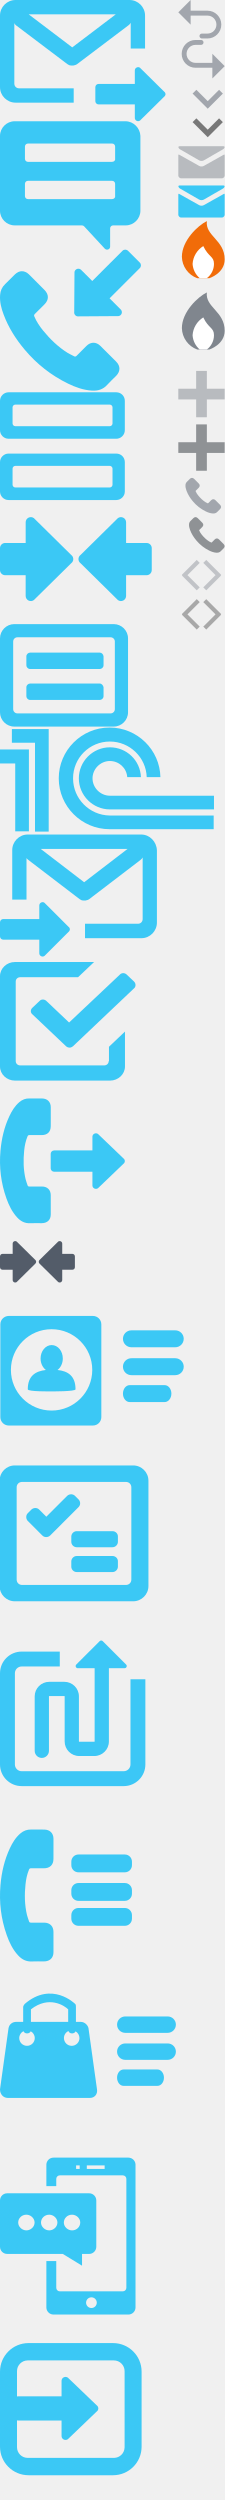
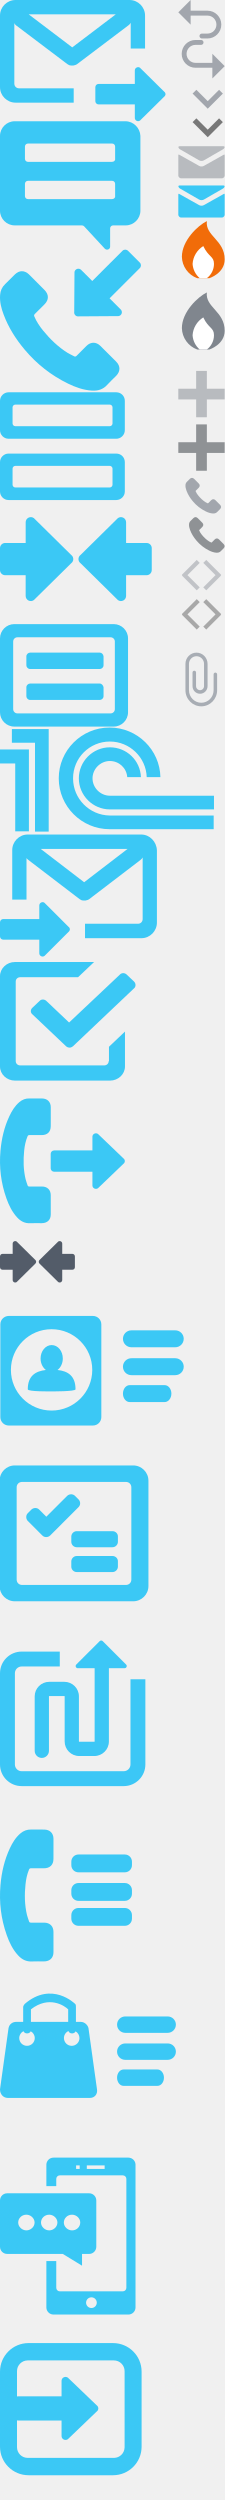
<svg xmlns="http://www.w3.org/2000/svg" width="63" height="701" viewBox="0 0 63 701">
  <g fill="none" fill-rule="evenodd">
    <path fill="#3BC8F5" d="M4.428 7.052L18.86 17.958c.328.246.656.41 1.066.41h.656c.41-.082.738-.164 1.066-.41L36.08 7.052c.246-.164.41-.41.574-.656v7.216h4.018V4.346C40.672 1.968 38.704 0 36.326 0H4.346C1.968 0 0 1.968 0 4.346v20.09c0 2.378 1.968 4.346 4.346 4.346h16.318v-4.018H5.33c-.738 0-1.312-.574-1.312-1.312V6.478c.082.246.246.41.41.574zm28.044-3.034l-12.218 9.266L8.036 4.018h24.436zm13.53 21.648l-6.724-6.642c-.246-.246-.656-.246-.984-.082-.328.164-.492.492-.492.82v3.772H27.634c-.492 0-.902.41-.902.902v3.936c0 .492.41.902.902.902h10.168v3.772c0 .328.164.656.492.82.328.164.656.164.984-.082l6.724-6.642c.246-.164.41-.492.41-.738s-.164-.574-.41-.738zM31.44 45.382H7.835c-.466 0-.84-.374-.84-.84V41.09c0-.466.374-.84.84-.84H31.44c.466 0 .84.374.84.84v3.452c.092.466-.374.84-.84.84m0 10.448H7.835c-.466 0-.84-.373-.84-.84v-3.45c0-.468.374-.84.84-.84H31.44c.466 0 .84.372.84.84v3.45c.092.467-.374.84-.84.84M35.17 34H4.106C1.865 34 0 35.866 0 38.105v20.99c0 2.24 1.866 4.105 4.105 4.105H22.95c.28 0 .466.093.653.28l5.784 6.25c.56.56 1.492.187 1.492-.56v-5.13c0-.467.373-.84.84-.84h3.544c2.24 0 4.105-1.866 4.105-4.105v-20.99c-.094-2.24-1.96-4.105-4.2-4.105M21.118 88.402c.248.247.598.362.943.308l11.182-.076c.41-.063.748-.35.876-.743.13-.392.025-.824-.267-1.116L30.73 83.65l8.47-8.47c.43-.43.43-1.124 0-1.552l-3.306-3.307c-.428-.427-1.123-.427-1.55 0l-8.472 8.472-3.124-3.123c-.292-.293-.724-.396-1.117-.268-.394.128-.68.467-.744.876l-.076 11.18c-.054.346.06.697.308.944zM28.164 97c-1.21-1.196-2.72-1.196-3.924 0-.917.91-1.835 1.818-2.736 2.743-.247.255-.455.31-.756.14-.593-.325-1.226-.587-1.796-.94-2.66-1.674-4.887-3.825-6.86-6.246-.98-1.202-1.85-2.49-2.46-3.94-.123-.292-.1-.484.14-.723.916-.887 1.81-1.797 2.712-2.706 1.257-1.264 1.257-2.744-.007-4.016-.717-.725-1.434-1.434-2.15-2.16-.74-.74-1.474-1.487-2.22-2.22-1.212-1.178-2.723-1.178-3.925.01-.925.908-1.812 1.84-2.752 2.735-.87.825-1.31 1.835-1.403 3.014-.147 1.92.324 3.732.987 5.498 1.356 3.654 3.422 6.9 5.928 9.875 3.384 4.024 7.423 7.207 12.15 9.505 2.126 1.033 4.33 1.827 6.728 1.958 1.65.092 3.084-.324 4.233-1.61.786-.88 1.672-1.682 2.505-2.522 1.233-1.25 1.24-2.76.015-3.993-1.464-1.472-2.937-2.936-4.41-4.4zM32.606 110H2.394C1.127 110 0 111.056 0 112.394v8.24c0 1.267 1.056 2.394 2.394 2.394h30.212c1.267 0 2.394-1.056 2.394-2.394v-8.24c0-1.338-1.056-2.394-2.394-2.394zm-1.057 8.732c0 .423-.353.775-.775.775H4.295c-.422 0-.774-.352-.774-.775v-4.507c0-.422.353-.774.776-.774h26.48c.42 0 .773.353.773.775v4.507zm1.056 8.45H2.394c-1.267 0-2.394 1.057-2.394 2.395v8.24c0 1.268 1.056 2.394 2.394 2.394h30.212c1.267 0 2.394-1.055 2.394-2.393v-8.24c0-1.338-1.056-2.394-2.394-2.394zm-1.057 8.733c0 .423-.353.775-.775.775H4.295c-.422 0-.774-.352-.774-.775v-4.507c0-.422.353-.774.776-.774h26.48c.42 0 .773.352.773.774v4.507zM31.9 175H3.998C1.81 175 0 176.81 0 178.997v20.74c0 2.187 1.81 3.997 3.997 3.997H31.9c2.188 0 3.998-1.81 3.998-3.998v-20.74c0-2.186-1.81-3.996-3.997-3.996zm.303 23.832c0 .678-.528 1.206-1.207 1.206H4.902c-.68 0-1.207-.528-1.207-1.206v-18.93c0-.68.528-1.207 1.207-1.207h26.094c.68 0 1.207.528 1.207 1.207v18.93zm-4.224-7.165H8.446c-.528 0-1.056.452-1.056 1.056v2.49c0 .526.453 1.054 1.057 1.054H27.98c.527 0 1.055-.452 1.055-1.055v-2.49c-.075-.527-.528-1.055-1.056-1.055zm0-8.673H8.446c-.528 0-1.056.453-1.056 1.056v2.49c0 .527.453 1.054 1.057 1.054H27.98c.527 0 1.055-.452 1.055-1.055v-2.49c-.075-.603-.528-1.056-1.056-1.056zM.085 214.07h4.182v19.034h3.84v-22.96H0v3.927h.085zm20.4 4.183c0-5.718 4.607-10.327 10.326-10.327 5.548 0 10.157 4.438 10.328 9.986h3.84C44.81 210.23 38.493 204 30.726 204c-7.852 0-14.253 6.4-14.253 14.253 0 7.852 6.4 14.253 14.253 14.253h29.19v-3.84h-29.19c-5.633-.086-10.24-4.694-10.24-10.413zm-17.156-9.986h6.485v24.922h3.84v-28.763H3.33v3.84zm22.616 9.986c0-2.646 2.22-4.865 4.865-4.865 2.56 0 4.695 1.963 4.866 4.524h3.84c-.17-4.694-4.01-8.364-8.705-8.364-4.78 0-8.705 3.926-8.705 8.705 0 4.78 3.926 8.706 8.706 8.706H60v-3.842H30.81c-2.645 0-4.864-2.22-4.864-4.865z" />
    <g fill="#535C69" opacity=".5">
      <path d="M53 3v1.375h5.183c1.382 0 2.505 1.13 2.505 2.52 0 1.39-1.124 2.522-2.505 2.522h-1.565c-.378 0-.684.307-.684.687 0 .38.306.687.684.687h1.565c2.135 0 3.872-1.746 3.872-3.894S60.318 3 58.183 3H53z" />
      <path d="M53.457 0v6.915L50 3.458" />
    </g>
    <path fill="#80868E" opacity=".5" d="M58 109v-5h-3v5h-5v3h5v5h3v-5h5v-3" />
    <path fill="#2D333A" opacity=".5" d="M58 124v-5h-3v5h-5v3h5v5h3v-5h5v-3" />
    <g fill="#535C69" opacity=".5">
      <path d="M60 19v-1.375h-5.183c-1.382 0-2.505-1.13-2.505-2.52 0-1.39 1.124-2.522 2.505-2.522h1.565c.378 0 .684-.307.684-.687 0-.38-.306-.687-.684-.687h-1.565c-2.135 0-3.872 1.746-3.872 3.894S52.682 19 54.817 19H60z" />
      <path d="M59.543 22v-6.915L63 18.542" />
    </g>
    <path fill="#535C69" opacity=".5" d="M58.243 28.364l-3.182-3.182-1.06 1.06 3.713 3.713.53.53 4.243-4.242-1.06-1.06" />
    <path fill="#000" opacity=".5" d="M58.243 36.364l-3.182-3.182-1.06 1.06 3.713 3.713.53.53 4.243-4.242-1.06-1.06" />
    <path fill="#80868E" d="M50.43 41.842l5.416 3.126c.18.105.417.156.654.156.237 0 .472-.05.654-.156l5.417-3.126c.354-.203.688-.842.04-.842H50.39c-.647 0-.314.64.04.842zm12.29 1.552c-.4.225-5.32 2.99-5.566 3.126-.245.137-.417.155-.654.155-.237 0-.41-.018-.654-.155-.246-.137-5.166-2.9-5.566-3.126-.282-.158-.28.027-.28.17v5.692c0 .325.403.744.716.744h11.568c.313 0 .716-.42.716-.744v-5.692c0-.143.003-.328-.28-.17z" opacity=".5" />
    <path fill="#3BC8F5" d="M50.43 52.842l5.416 3.126c.18.105.417.156.654.156.237 0 .472-.05.654-.156l5.417-3.126c.354-.203.688-.842.04-.842H50.39c-.647 0-.314.64.04.842zm12.29 1.552c-.4.225-5.32 2.99-5.566 3.126-.245.137-.417.155-.654.155-.237 0-.41-.018-.654-.155-.246-.137-5.166-2.9-5.566-3.126-.282-.158-.28.027-.28.17v5.692c0 .325.403.744.716.744h11.568c.313 0 .716-.42.716-.744v-5.692c0-.143.003-.328-.28-.17z" />
    <path fill="#F16C09" d="M55.29 78c-2.528-.927-4.23-3.308-4.29-6 0-4.54 4.49-8.787 7-10-.48 4.19 5 5.287 5 10.75 0 3.877-4.29 5.25-4.29 5.25h-3.42z" />
    <path fill="#FFF" d="M56 78c-1.182-1.007-1.904-2.45-2-4 .133-2.054 1.25-3.916 3-5 1.48 3.148 3 2.8 3 5-.003 1.573-.743 3.054-2 4h-2z" />
    <path fill="#80868E" d="M55.29 98c-2.528-.927-4.23-3.308-4.29-6 0-4.54 4.49-8.787 7-10-.48 4.19 5 5.287 5 10.75 0 3.877-4.29 5.25-4.29 5.25h-3.42z" />
    <path fill="#FFF" d="M56 98c-1.182-1.007-1.904-2.45-2-4 .133-2.054 1.25-3.916 3-5 1.48 3.148 3 2.8 3 5-.003 1.573-.743 3.054-2 4h-2z" />
    <g opacity=".5">
      <path fill="#535C69" d="M59.228 140.247c-.274.27-.547.542-.816.818-.074.076-.136.092-.226.04-.177-.095-.365-.173-.535-.28-.792-.498-1.456-1.14-2.045-1.86-.292-.36-.55-.743-.733-1.176-.037-.088-.03-.145.04-.217.275-.264.542-.535.81-.806.375-.377.375-.82-.002-1.198-.214-.217-.427-.428-.64-.645-.222-.22-.44-.443-.663-.662-.36-.35-.812-.35-1.17.003-.276.27-.54.55-.82.816-.26.246-.39.547-.42.898-.043.573.098 1.113.295 1.64.405 1.09 1.02 2.057 1.768 2.944 1.01 1.2 2.213 2.15 3.622 2.834.635.308 1.292.545 2.007.584.49.027.918-.097 1.26-.48.235-.263.5-.502.748-.752.368-.373.37-.823.004-1.19-.436-.44-.875-.877-1.314-1.313-.36-.357-.812-.357-1.17 0z" />
      <path fill="#2D333A" d="M60.228 151.247c-.274.27-.547.542-.816.818-.074.076-.136.092-.226.04-.177-.095-.365-.173-.535-.28-.792-.498-1.456-1.14-2.045-1.86-.292-.36-.55-.743-.733-1.176-.037-.088-.03-.145.04-.217.275-.264.542-.535.81-.806.375-.377.375-.82-.002-1.198-.214-.217-.427-.428-.64-.645-.222-.22-.44-.443-.663-.662-.36-.35-.812-.35-1.17.003-.276.27-.54.55-.82.816-.26.246-.39.547-.42.898-.043.573.098 1.113.295 1.64.405 1.09 1.02 2.057 1.768 2.944 1.01 1.2 2.213 2.15 3.622 2.834.635.308 1.292.545 2.007.584.49.027.918-.097 1.26-.48.235-.263.5-.502.748-.752.368-.373.37-.823.004-1.19-.436-.44-.875-.877-1.314-1.313-.36-.357-.812-.357-1.17 0z" />
    </g>
    <path fill="#535C69" opacity=".3" d="M61.9 161.268l.1-.1L57.833 157l-.833.833 3.434 3.435L57 164.702l.833.834L62 161.37M51.1 161.268l-.1-.1L55.167 157l.833.833-3.434 3.435L56 164.702l-.833.834L51 161.37" />
    <path fill="#000" opacity=".3" d="M61.9 172.268l.1-.1L57.833 168l-.833.833 3.434 3.435L57 175.702l.833.834L62 172.37M51.1 172.268l-.1-.1L55.167 168l.833.833-3.434 3.435L56 175.702l-.833.834L51 172.37" />
    <path fill="#3BC8F5" d="M39.592 234H7.755c-2.367 0-4.326 1.982-4.326 4.377v13.874h4v-11.643c.162.165.243.33.488.495l14.368 10.984c.326.248.653.413 1.06.413H24c.408-.084.735-.166 1.06-.414l14.37-10.984c.243-.165.407-.413.57-.66v17.26c0 .743-.57 1.32-1.306 1.32H23.837v4.047h15.836c2.368 0 4.327-1.983 4.327-4.377V238.46c-.082-2.478-2.04-4.46-4.408-4.46zm-16 13.38l-12.163-9.333h24.325l-12.163 9.332zm-4.408 12.47l-6.694-6.69c-.245-.248-.653-.248-.98-.083-.326.165-.49.495-.49.826v3.8H.898c-.49 0-.898.41-.898.907v3.964c0 .495.408.908.898.908H11.02v3.8c0 .33.164.66.49.825.327.165.653.165.98-.082l6.694-6.69c.245-.165.408-.495.408-.743 0-.33-.163-.578-.408-.743zM30.477 297.546c0 .672-.55 1.195-1.26 1.195H5.67c-.71 0-1.26-.522-1.26-1.194v-22.342c0-.672.55-1.195 1.26-1.195h16.223l4.49-4.26H4.172C1.89 269.75 0 271.543 0 273.71v25.33c0 2.167 1.89 3.96 4.174 3.96H30.87c2.284 0 4.174-1.793 4.174-3.96v-9.788l-4.488 4.26v4.034h-.08zm7.087-22.342l-2.047-1.942c-.55-.523-1.418-.523-1.89 0l-14.254 13.45-6.38-6.053c-.55-.524-1.417-.524-1.89 0L9.057 282.6c-.55.523-.55 1.345 0 1.793l9.45 8.966c.316.3.788.45 1.26.375.237-.075.473-.15.71-.374L37.72 277c.394-.45.394-1.27-.158-1.794zM35 325.567c0-.304-.15-.59-.4-.77l-7.125-6.834c-.298-.212-.694-.244-1.024-.08-.33.162-.537.49-.537.85v3.845h-10.72c-.542 0-.982.427-.982.955v4.07c0 .526.44.954.983.954h10.72v3.844c0 .36.208.69.538.853.33.163.727.13 1.025-.082l7.124-6.833c.25-.18.4-.466.4-.77zm-23.252 7.13c-1.156-.004-2.312-.008-3.468.006-.317.005-.483-.09-.566-.38-.17-.564-.404-1.114-.54-1.684-.625-2.667-.674-5.36-.39-8.065.14-1.343.404-2.67.935-3.938.107-.256.243-.36.546-.36 1.14.02 2.282.01 3.43.005 1.594-.005 2.53-.916 2.535-2.477.006-.887 0-1.764.006-2.652 0-.91.01-1.82 0-2.732-.02-1.47-.976-2.4-2.488-2.41-1.16-.008-2.312.02-3.473-.008-1.073-.03-1.99.322-2.795.99-1.307 1.092-2.156 2.496-2.853 3.99-1.454 3.084-2.2 6.353-2.498 9.726-.405 4.558.136 9.003 1.673 13.325.692 1.945 1.585 3.79 3.02 5.346.984 1.07 2.155 1.698 3.696 1.612 1.053-.057 2.12-.004 3.18-.01 1.57-.01 2.53-.934 2.536-2.447.005-1.807 0-3.615-.005-5.422-.01-1.48-.965-2.41-2.482-2.415z" />
    <path fill="#535C69" d="M9.85 353.234l-5.165-5.096c-.217-.16-.504-.182-.743-.06-.24.12-.39.366-.39.634v2.867H.712c-.393 0-.712.318-.712.71v3.036c0 .393.32.712.712.712h2.84v2.867c0 .27.15.514.39.636.24.122.526.098.743-.06l5.166-5.097c.184-.134.292-.347.292-.574 0-.228-.108-.442-.29-.576zm1.3 1.15l5.165 5.096c.217.158.504.182.743.06.24-.12.39-.366.39-.635v-2.867h2.84c.393 0 .712-.318.712-.712v-3.035c0-.392-.32-.71-.712-.71h-2.84v-2.868c0-.268-.15-.514-.39-.635-.24-.12-.526-.098-.743.06l-5.166 5.097c-.184.134-.292.348-.292.575 0 .226.108.44.29.573z" />
    <path fill="#3BC8F5" d="M19.96 155.606L9.493 145.28c-.44-.322-1.02-.37-1.505-.124-.485.246-.79.743-.79 1.287v5.81H1.442c-.797 0-1.443.645-1.443 1.442v6.15c0 .796.646 1.442 1.443 1.442h5.753v5.81c0 .544.306 1.04.79 1.287.486.246 1.068.198 1.506-.123l10.47-10.326c.37-.272.59-.705.59-1.164 0-.46-.22-.892-.59-1.164zm2.63 2.328l10.47 10.327c.437.322 1.02.37 1.504.124.485-.246.79-.743.79-1.287v-5.81h5.754c.797 0 1.443-.646 1.443-1.442v-6.15c0-.797-.645-1.443-1.442-1.443h-5.753v-5.81c0-.543-.306-1.04-.79-1.286-.486-.246-1.068-.198-1.506.123l-10.47 10.326c-.37.272-.59.704-.59 1.164 0 .46.22.892.59 1.164zM26.05 368.99H2.46c-1.307 0-2.363 1.056-2.363 2.362v26.004c0 1.307 1.056 2.362 2.362 2.362h23.59c1.308 0 2.363-1.055 2.363-2.362v-26.004c0-1.306-1.055-2.362-2.362-2.362zm-11.585 26.532c-6.303 0-11.406-5.102-11.406-11.405 0-6.303 5.102-11.406 11.405-11.406 6.303 0 11.405 5.104 11.405 11.407s-5.102 11.405-11.405 11.405zm1.662-11.38c.88-.655 1.482-1.86 1.482-3.217 0-2.086-1.383-3.77-3.116-3.77-1.71 0-3.116 1.684-3.116 3.77 0 1.356.603 2.537 1.483 3.216-2.914.327-5.074 1.66-5.074 5.428 0 .678 6.658.577 6.658.577s6.733.05 6.733-.577c0-3.77-2.136-5.126-5.05-5.427zm20.722-6.367h12.29c1.314 0 2.376-1.062 2.376-2.375s-1.062-2.374-2.375-2.374H36.85c-1.314 0-2.375 1.06-2.375 2.374 0 1.313 1.06 2.375 2.374 2.375zm12.29 3.073H36.85c-1.314 0-2.375 1.062-2.375 2.375s1.06 2.374 2.374 2.374h12.29c1.314 0 2.376-1.06 2.376-2.374 0-1.313-1.062-2.375-2.375-2.375zm-2.975 7.543h-9.798c-1.046 0-1.892 1.063-1.892 2.376s.846 2.374 1.892 2.374h9.798c1.047 0 1.893-1.06 1.893-2.374 0-1.313-.846-2.375-1.893-2.375zM37.36 410.908H4.14c-2.333 0-4.26 1.925-4.26 4.26v29.572c0 2.337 1.927 4.26 4.26 4.26h33.22c2.334 0 4.26-1.924 4.26-4.26v-29.57c0-2.335-1.926-4.26-4.26-4.26v-.002zm-.533 32.03c0 .82-.655 1.476-1.475 1.476H6.148c-.82 0-1.475-.656-1.475-1.475v-25.93c0-.818.656-1.473 1.475-1.473h29.204c.82 0 1.475.655 1.475 1.474v25.93-.002zm-5.284-13.598H21.508c-.82 0-1.516.697-1.516 1.516v1.474c0 .82.697 1.516 1.516 1.516h10.035c.82 0 1.516-.696 1.516-1.516v-1.474c.04-.82-.658-1.516-1.518-1.516zm-9.503-8.888l-1.024-1.024c-.573-.573-1.556-.573-2.17 0l-5.858 5.857-2.007-2.007c-.57-.573-1.554-.573-2.17 0l-1.023 1.024c-.573.574-.573 1.557 0 2.17l3.072 3.073 1.023 1.024c.574.572 1.557.572 2.17 0l7.988-7.99c.575-.573.575-1.515 0-2.13v.002zm9.503 15.852H21.508c-.82 0-1.516.696-1.516 1.515v1.473c0 .82.697 1.515 1.516 1.515h10.035c.82 0 1.516-.697 1.516-1.516v-1.472c.04-.82-.658-1.516-1.518-1.516z" />
    <path fill="#3CC7F6" d="M9.726 475.66v15.262c0 1.105.896 2 2 2s2-.895 2-2V475.66c0-.043.035-.078.078-.078h4.247c.045 0 .08.035.08.078v12.65c0 2.248 1.83 4.078 4.078 4.078h4.247c2.25 0 4.078-1.83 4.078-4.078v-20.54h4.392c.544 0 .816-.656.43-1.04l-6.55-6.55c-.238-.24-.624-.24-.863 0l-6.55 6.55c-.384.385-.112 1.042.432 1.042h4.71v20.538c0 .043-.035.078-.078.078H22.21c-.044 0-.08-.035-.08-.078v-12.65c0-2.25-1.83-4.078-4.08-4.078h-4.245c-2.248 0-4.078 1.83-4.078 4.078zm26.86-4.79v23.884c0 1.044-.85 1.893-1.894 1.893H6.072c-1.045 0-1.894-.85-1.894-1.893v-25.58c0-1.044.85-1.893 1.893-1.893h10.694v-4.176H6.07c-3.345 0-6.07 2.723-6.07 6.07v25.58c0 3.347 2.724 6.07 6.07 6.07h28.622c3.347 0 6.07-2.723 6.07-6.07V470.87h-4.177z" />
    <path fill="#3BC8F5" d="M12.375 539.11c1.598.004 2.605.987 2.615 2.552.005 1.91.01 3.82.005 5.732-.005 1.6-1.017 2.578-2.67 2.588-1.116.005-2.24-.05-3.35.01-1.625.09-2.858-.572-3.896-1.705-1.51-1.645-2.453-3.596-3.18-5.652-1.62-4.57-2.19-9.268-1.765-14.087.314-3.566 1.1-7.02 2.63-10.28.736-1.58 1.63-3.065 3.007-4.218.848-.707 1.814-1.078 2.945-1.048 1.223.03 2.435 0 3.658.01 1.593.01 2.6.993 2.62 2.547.01.96 0 1.924 0 2.887-.005.938 0 1.865-.005 2.803-.005 1.65-.99 2.614-2.67 2.62-1.21.004-2.41.014-3.613-.006-.32 0-.463.11-.576.38-.56 1.34-.835 2.744-.984 4.164-.298 2.858-.247 5.707.41 8.525.144.602.39 1.183.57 1.78.088.306.263.406.597.4 1.218-.014 2.435-.01 3.653-.004zM20 522.004c0-1.106.89-2.004 2-2.004h13c1.105 0 2 .894 2 2.005v.99c0 1.107-.89 2.005-2 2.005H22c-1.105 0-2-.894-2-2.005v-.99zm0 8c0-1.107.89-2.005 2-2.005h13c1.105 0 2 .893 2 2.004v.99c0 1.108-.89 2.006-2 2.006H22c-1.105 0-2-.894-2-2.005v-.99zm0 7c0-1.107.89-2.005 2-2.005h13c1.105 0 2 .893 2 2.004v.99c0 1.108-.89 2.006-2 2.006H22c-1.105 0-2-.894-2-2.005v-.99zM6.495 566.933v-4.163c0-.216.218-.65.435-.87 7.616-6.526 14.143 0 14.143 0 .218.22.218.436.218.87v4.163h1.34c1.087 0 1.957.87 2.175 1.74l2.393 17.19c.218 1.305-.652 2.393-1.958 2.393H2.175C.87 588.256 0 587.168 0 585.863l2.393-17.19c.218-1.087 1.088-1.74 2.176-1.74h1.924zm2.176 0h10.446v-3.51c-1.088-1.087-5.44-3.915-10.444 0v3.51zm-2.09 2.604c-.704.36-1.185 1.093-1.185 1.938 0 1.2.974 2.175 2.176 2.175 1.2 0 2.176-.974 2.176-2.175 0-.822-.456-1.538-1.13-1.908-.135.33-.515.602-1.032.602-.485 0-.85-.24-1.005-.634zm12.606-.036c-.744.348-1.26 1.1-1.26 1.976 0 1.2.975 2.175 2.177 2.175 1.203 0 2.177-.973 2.177-2.174 0-.807-.44-1.51-1.09-1.887-.167.36-.52.58-.984.58-.5 0-.873-.255-1.02-.668zm15.938.507c-1.27 0-2.3-1.028-2.3-2.3 0-1.27 1.03-2.297 2.3-2.297H47.02c1.27 0 2.298 1.026 2.298 2.297 0 1.27-1.028 2.3-2.3 2.3H35.123zm11.896 2.973c1.27 0 2.298 1.028 2.298 2.298s-1.028 2.3-2.3 2.3H35.123c-1.27 0-2.3-1.03-2.3-2.3 0-1.27 1.03-2.298 2.3-2.298H47.02zm-2.882 7.3c1.013 0 1.832 1.028 1.832 2.3 0 1.27-.82 2.298-1.832 2.298h-9.483c-1.013 0-1.832-1.028-1.832-2.3 0-1.27.82-2.297 1.832-2.297h9.483z" />
    <g fill="#3AC8F5">
      <path d="M25.636 647.168c-.83 0-1.5-.672-1.5-1.5 0-.83.67-1.5 1.5-1.5.828 0 1.5.67 1.5 1.5 0 .828-.672 1.5-1.5 1.5zm-1.296-38.995h5v-1h-5v1zm-3 0h1v-1h-1v1zM36 605H15c-1.1 0-2 .9-2 2v6h2.776v-2.036c0-.548.444-.993.993-.993h17.674c.547 0 .992.448.992.996v30.532c0 .548-.445.993-.992.993H16.77c-.55 0-.994-.445-.994-.993V634H13v13c0 1.1.9 2 2 2h21c1.1 0 2-.9 2-2v-40c0-1.1-.9-2-2-2z" />
      <path d="M13.8 625.4c-1.2 0-2.3-1-2.3-2.2 0-1.2 1-2.2 2.3-2.2 1.2 0 2.3 1 2.3 2.2 0 1.2-1.1 2.2-2.3 2.2zm-6.4 0c-1.2 0-2.3-1-2.3-2.2 0-1.2 1-2.2 2.3-2.2 1.2 0 2.3 1 2.3 2.2 0 1.2-1.1 2.2-2.3 2.2zm12.8-4.4c1.2 0 2.3 1 2.3 2.2 0 1.2-1 2.2-2.3 2.2-1.2 0-2.3-1-2.3-2.2 0-1.2 1-2.2 2.3-2.2zm2.8 14.3V632h2c1.1 0 2-.9 2-2v-13c0-1.1-.9-2-2-2H2c-1.1 0-2 .9-2 2v13c0 1.1.9 2 2 2h15.6l5.4 3.3z" />
    </g>
    <g fill="#3BC8F5">
      <path d="M8 657h23.704c4.418 0 8 3.582 8 8v21.057c0 4.418-3.582 8-8 8H8c-4.418 0-8-3.582-8-8V665c0-4.418 3.582-8 8-8zm-.233 4.863c-1.657 0-3 1.344-3 3v21.33c0 1.657 1.343 3 3 3h24.17c1.656 0 3-1.343 3-3v-21.33c0-1.656-1.344-3-3-3H7.766z" />
      <path d="M27.568 675.322c0-.345-.17-.67-.455-.873l-8.08-7.753c-.34-.242-.788-.277-1.163-.093-.374.185-.61.558-.61.966v4.36H5.1c-.616 0-1.114.486-1.114 1.084v4.616c0 .6.498 1.084 1.113 1.084h12.16v4.36c0 .41.236.782.61.967.375.185.824.15 1.162-.092l8.08-7.752c.287-.204.456-.53.456-.874" />
    </g>
+     <g fill="#A8ADB4">
+       <path transform="translate(52, 183)" d="M7.895,6.094 C7.895,5.817 8.116,5.593 8.388,5.593 C8.661,5.593 8.882,5.817 8.882,6.094 L8.882,10.538 C8.882,13.033 6.894,15.055 4.441,15.055 C1.988,15.055 0,13.033 0,10.538 L0,3.153 C0,1.412 1.388,0 3.1,0 C4.812,0 6.2,1.412 6.2,3.153 L6.2,9.388 C6.2,10.572 5.257,11.532 4.092,11.532 C2.928,11.532 1.984,10.572 1.984,9.388 L1.984,5.566 C1.984,5.288 2.205,5.064 2.478,5.064 C2.75,5.064 2.971,5.288 2.971,5.566 L2.971,9.388 C2.971,10.018 3.473,10.528 4.092,10.528 C4.712,10.528 5.213,10.018 5.213,9.388 L5.213,3.153 C5.213,1.966 4.267,1.004 3.1,1.004 C1.933,1.004 0.987,1.966 0.987,3.153 L0.987,10.538 C0.987,12.479 2.533,14.051 4.441,14.051 C6.349,14.051 7.895,12.479 7.895,10.538 L7.895,6.094 Z" />
+     </g>
  </g>
</svg>
